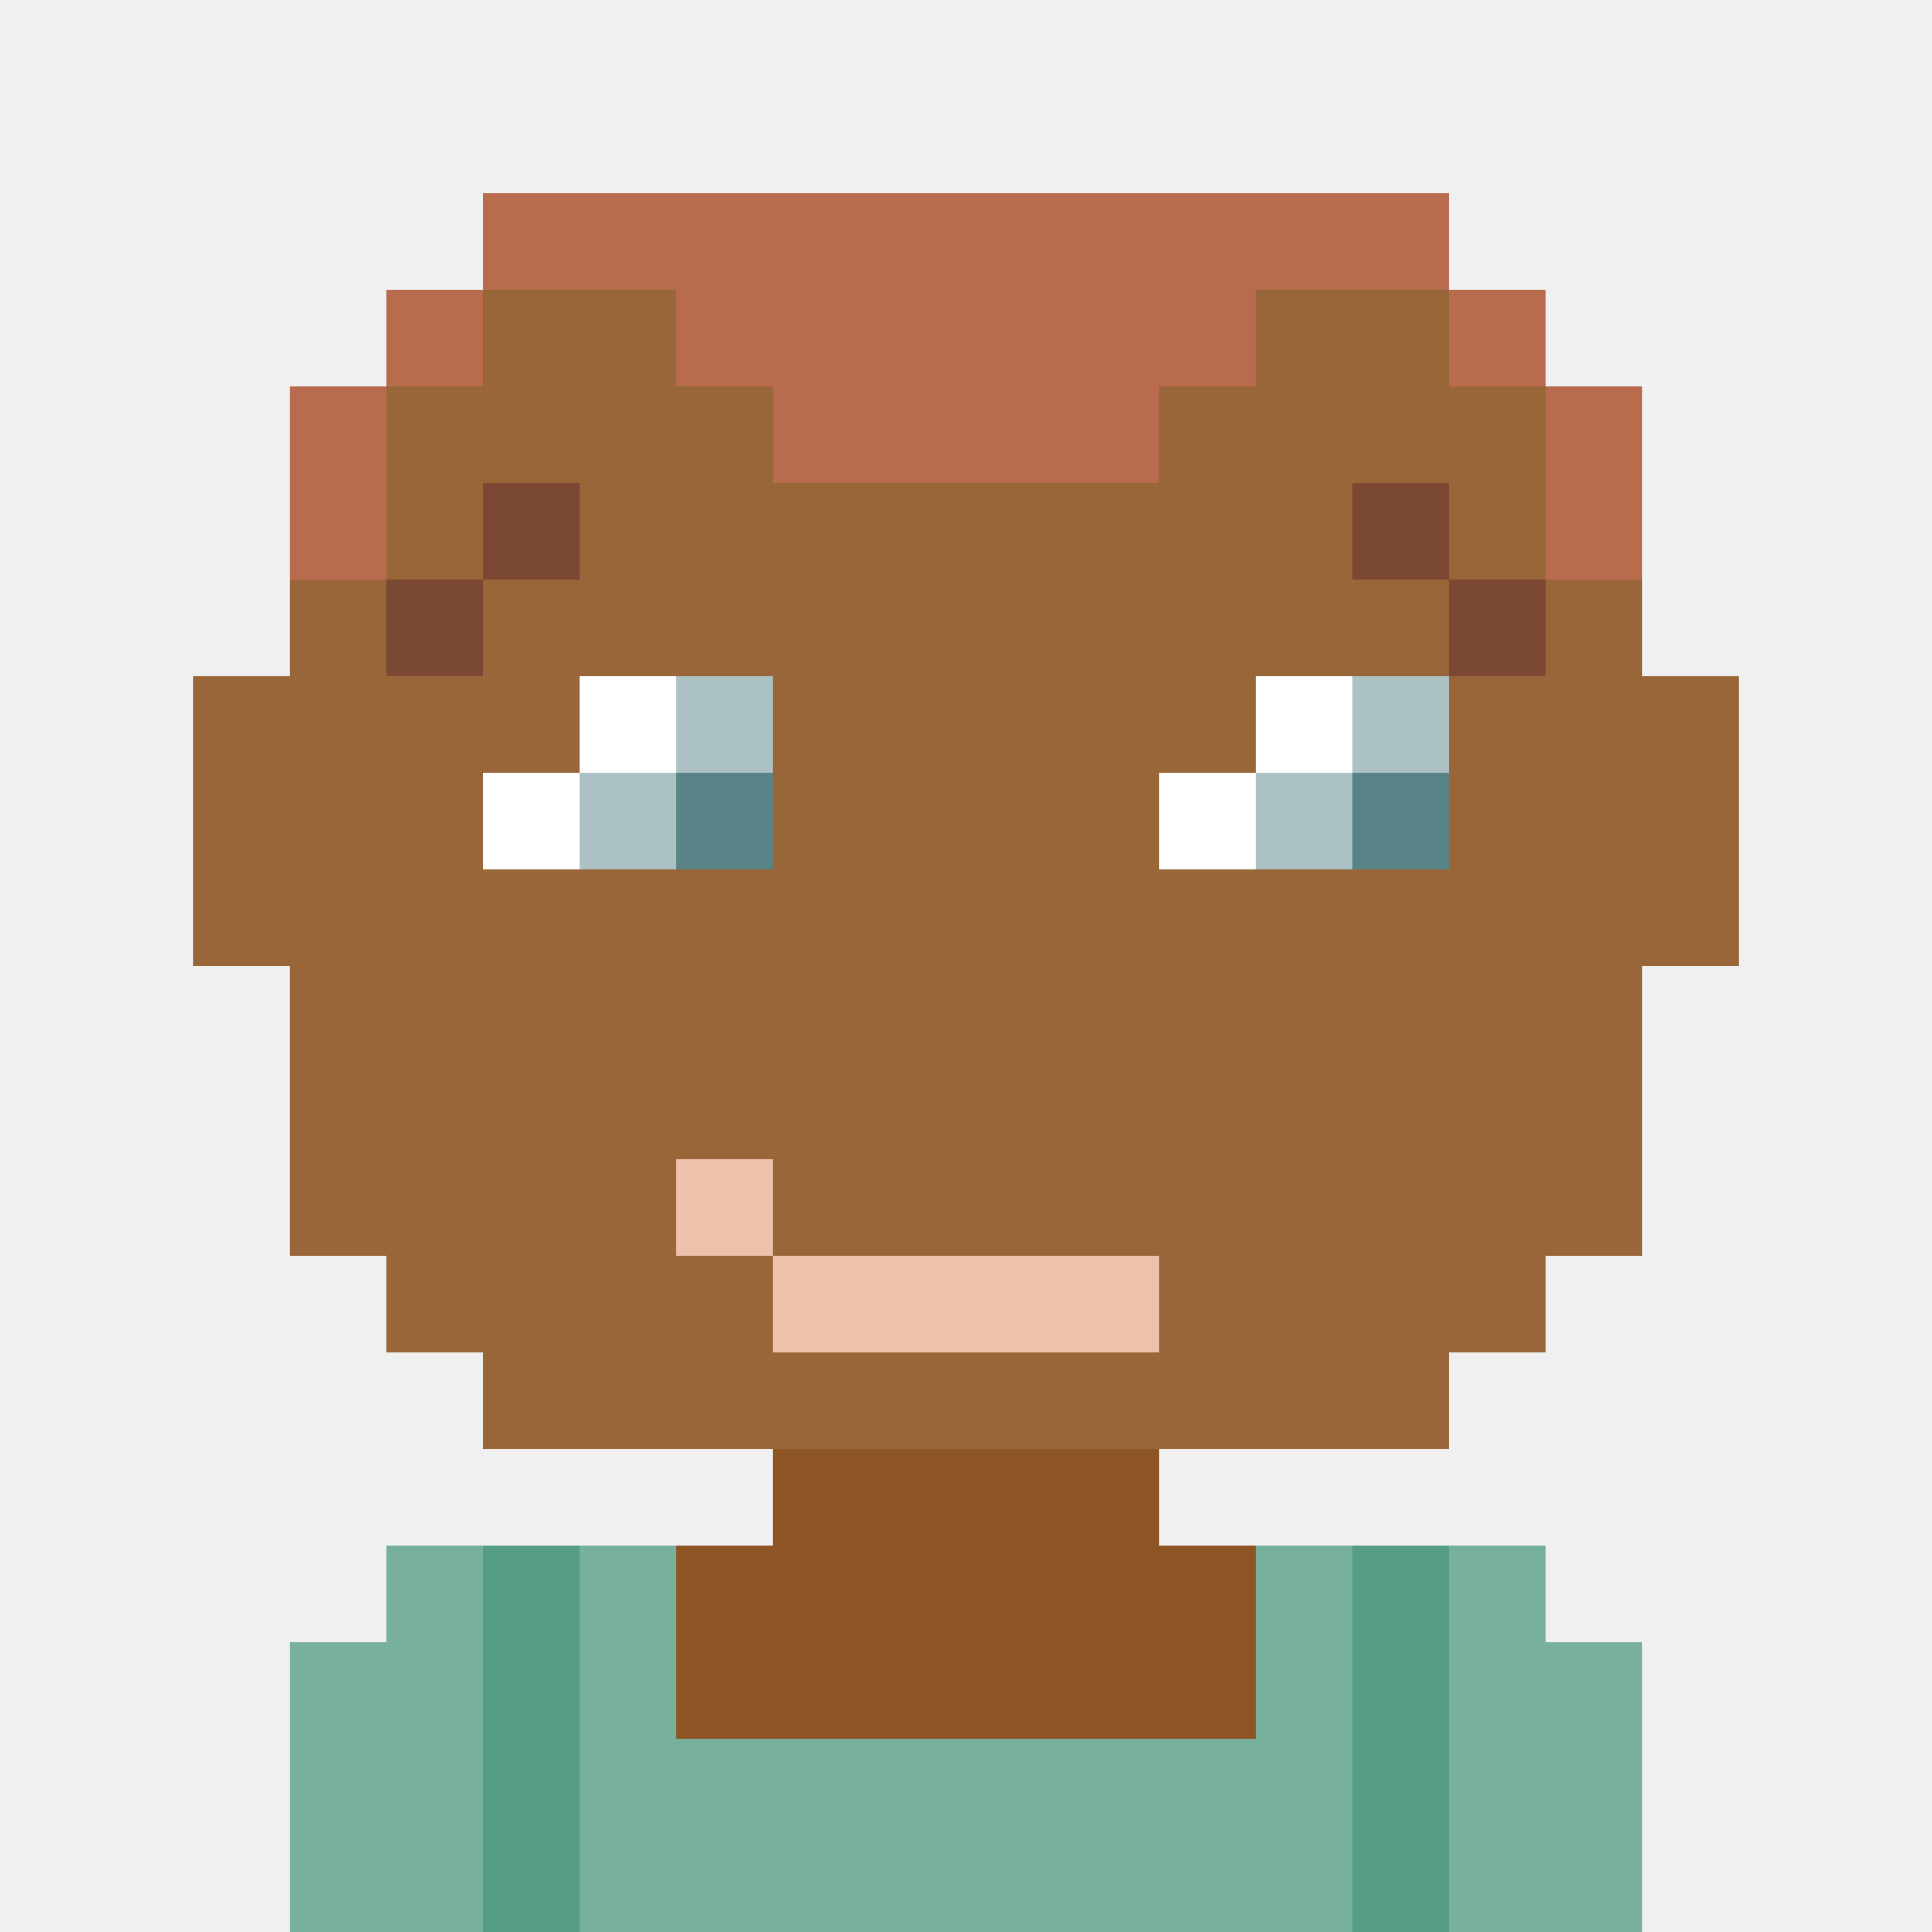
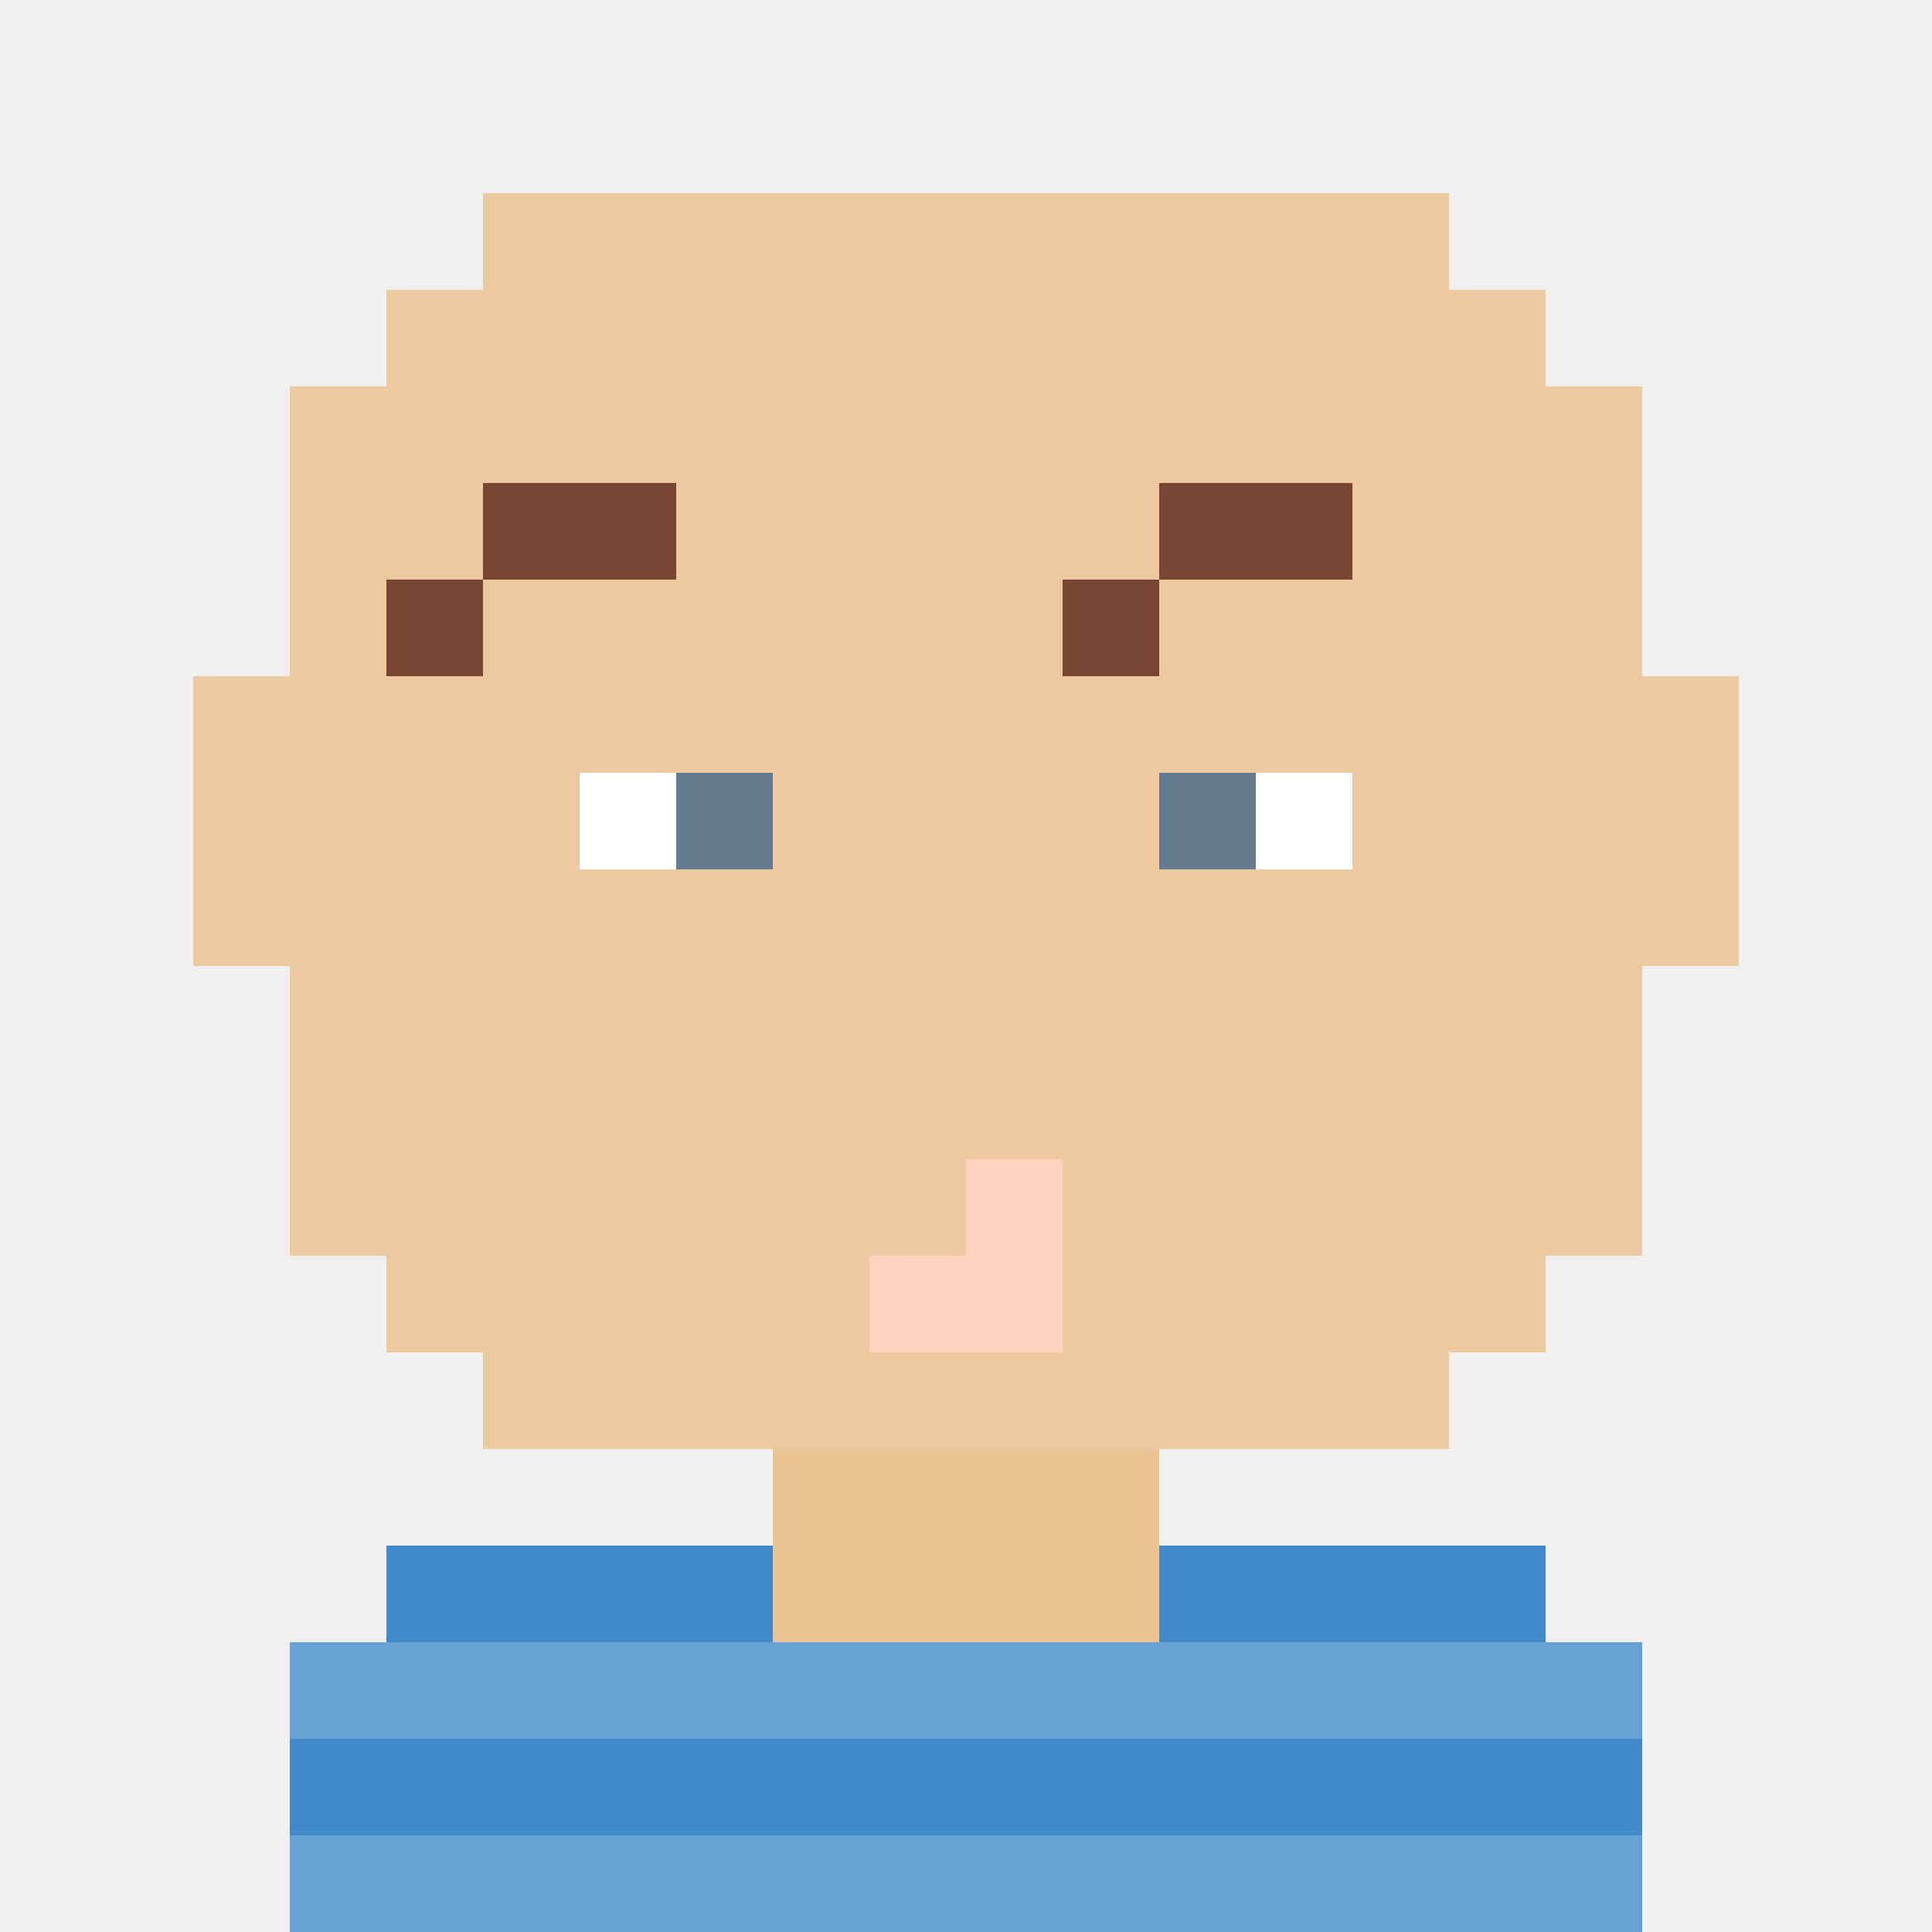
<svg xmlns="http://www.w3.org/2000/svg" style="isolation:isolate" viewBox="0 0 20 20" version="1.1" shape-rendering="crispEdges" width="150" height="150">
-   <path d="M8 15v1H4v1H3v3h14v-3h-1v-1h-4v-1h3v-1h1v-1h1v-3h1V7h-1V4h-1V3h-1V2H5v1H4v1H3v3H2v3h1v3h1v1h1v1h3z" fill="#8D5524" />
+   <path d="M8 15v1H4v1H3v3h14v-3h-1v-1h-4v-1h3v-1h1v-1h1v-3h1V7h-1V4h-1V3h-1V2H5v1H4v1H3v3H2v3h1v3h1v1h1v1h3z" fill="#EAC393" />
  <path d="M5 15v-1H4v-1H3v-3H2V7h1V4h1V3h1V2h10v1h1v1h1v3h1v3h-1v3h-1v1h-1v1H5z" fill="#FFF" fill-opacity=".1" />
-   <path d="M6 7h1v2H5V8h1V7zm7 0h1v2h-2V8h1V7z" fill="#FFF" />
-   <path d="M7 7v1H6v1h2V7H7zm7 0v1h-1v1h2V7h-1z" fill="#588387" />
-   <path d="M7 7v1h1V7H7zM6 8v1h1V8H6zm8-1v1h1V7h-1zm-1 1v1h1V8h-1z" fill="#FFF" fill-opacity=".5" />
-   <path d="M4 7V6h1V5h1v1H5v1H4zm10-2h1v1h1v1h-1V6h-1V5z" fill-rule="evenodd" fill="#7a4833" />
-   <path d="M7 12v1h1v1h4v-1H8v-1H7z" fill="#eec1ad" />
-   <path d="M3 20v-3h1v-1h3v2h6v-2h3v1h1v3H3z" fill="#559e83" />
-   <path d="M5 16H4v1H3v3h2v-4zm1 0h1v2h6v-2h1v4H6v-4zm9 0h1v1h1v3h-2v-4z" fill-rule="evenodd" fill="#FFF" fill-opacity=".2" />
-   <path d="M3 6h1V4h1V3h2v1h1v1h4V4h1V3h2v1h1v2h1V4h-1V3h-1V2H5v1H4v1H3v2z" fill="#b86b4d" />
+   <path d="M6 8h1v1H6V8zm7 0h1v1h-1V8z" fill="#FFF" />
+   <path d="M7 8h1v1H7V8zm5 0h1v1h-1V8z" fill="#647b90" />
+   <path d="M7 5v1H5v1H4V6h1V5h2zm7 0v1h-2v1h-1V6h1V5h2z" fill-rule="evenodd" fill="#784632" />
+   <path d="M10 12v1H9v1h2v-2h-1z" fill="#ffd3be" />
+   <path d="M3 20v-3h1v-1h4v1h4v-1h4v1h1v3H3z" fill="#428bca" />
+   <path d="M3 19h14v1H3v-1zm0-2h14v1H3v-1z" fill-rule="evenodd" fill="#FFF" fill-opacity=".2" />
</svg>
